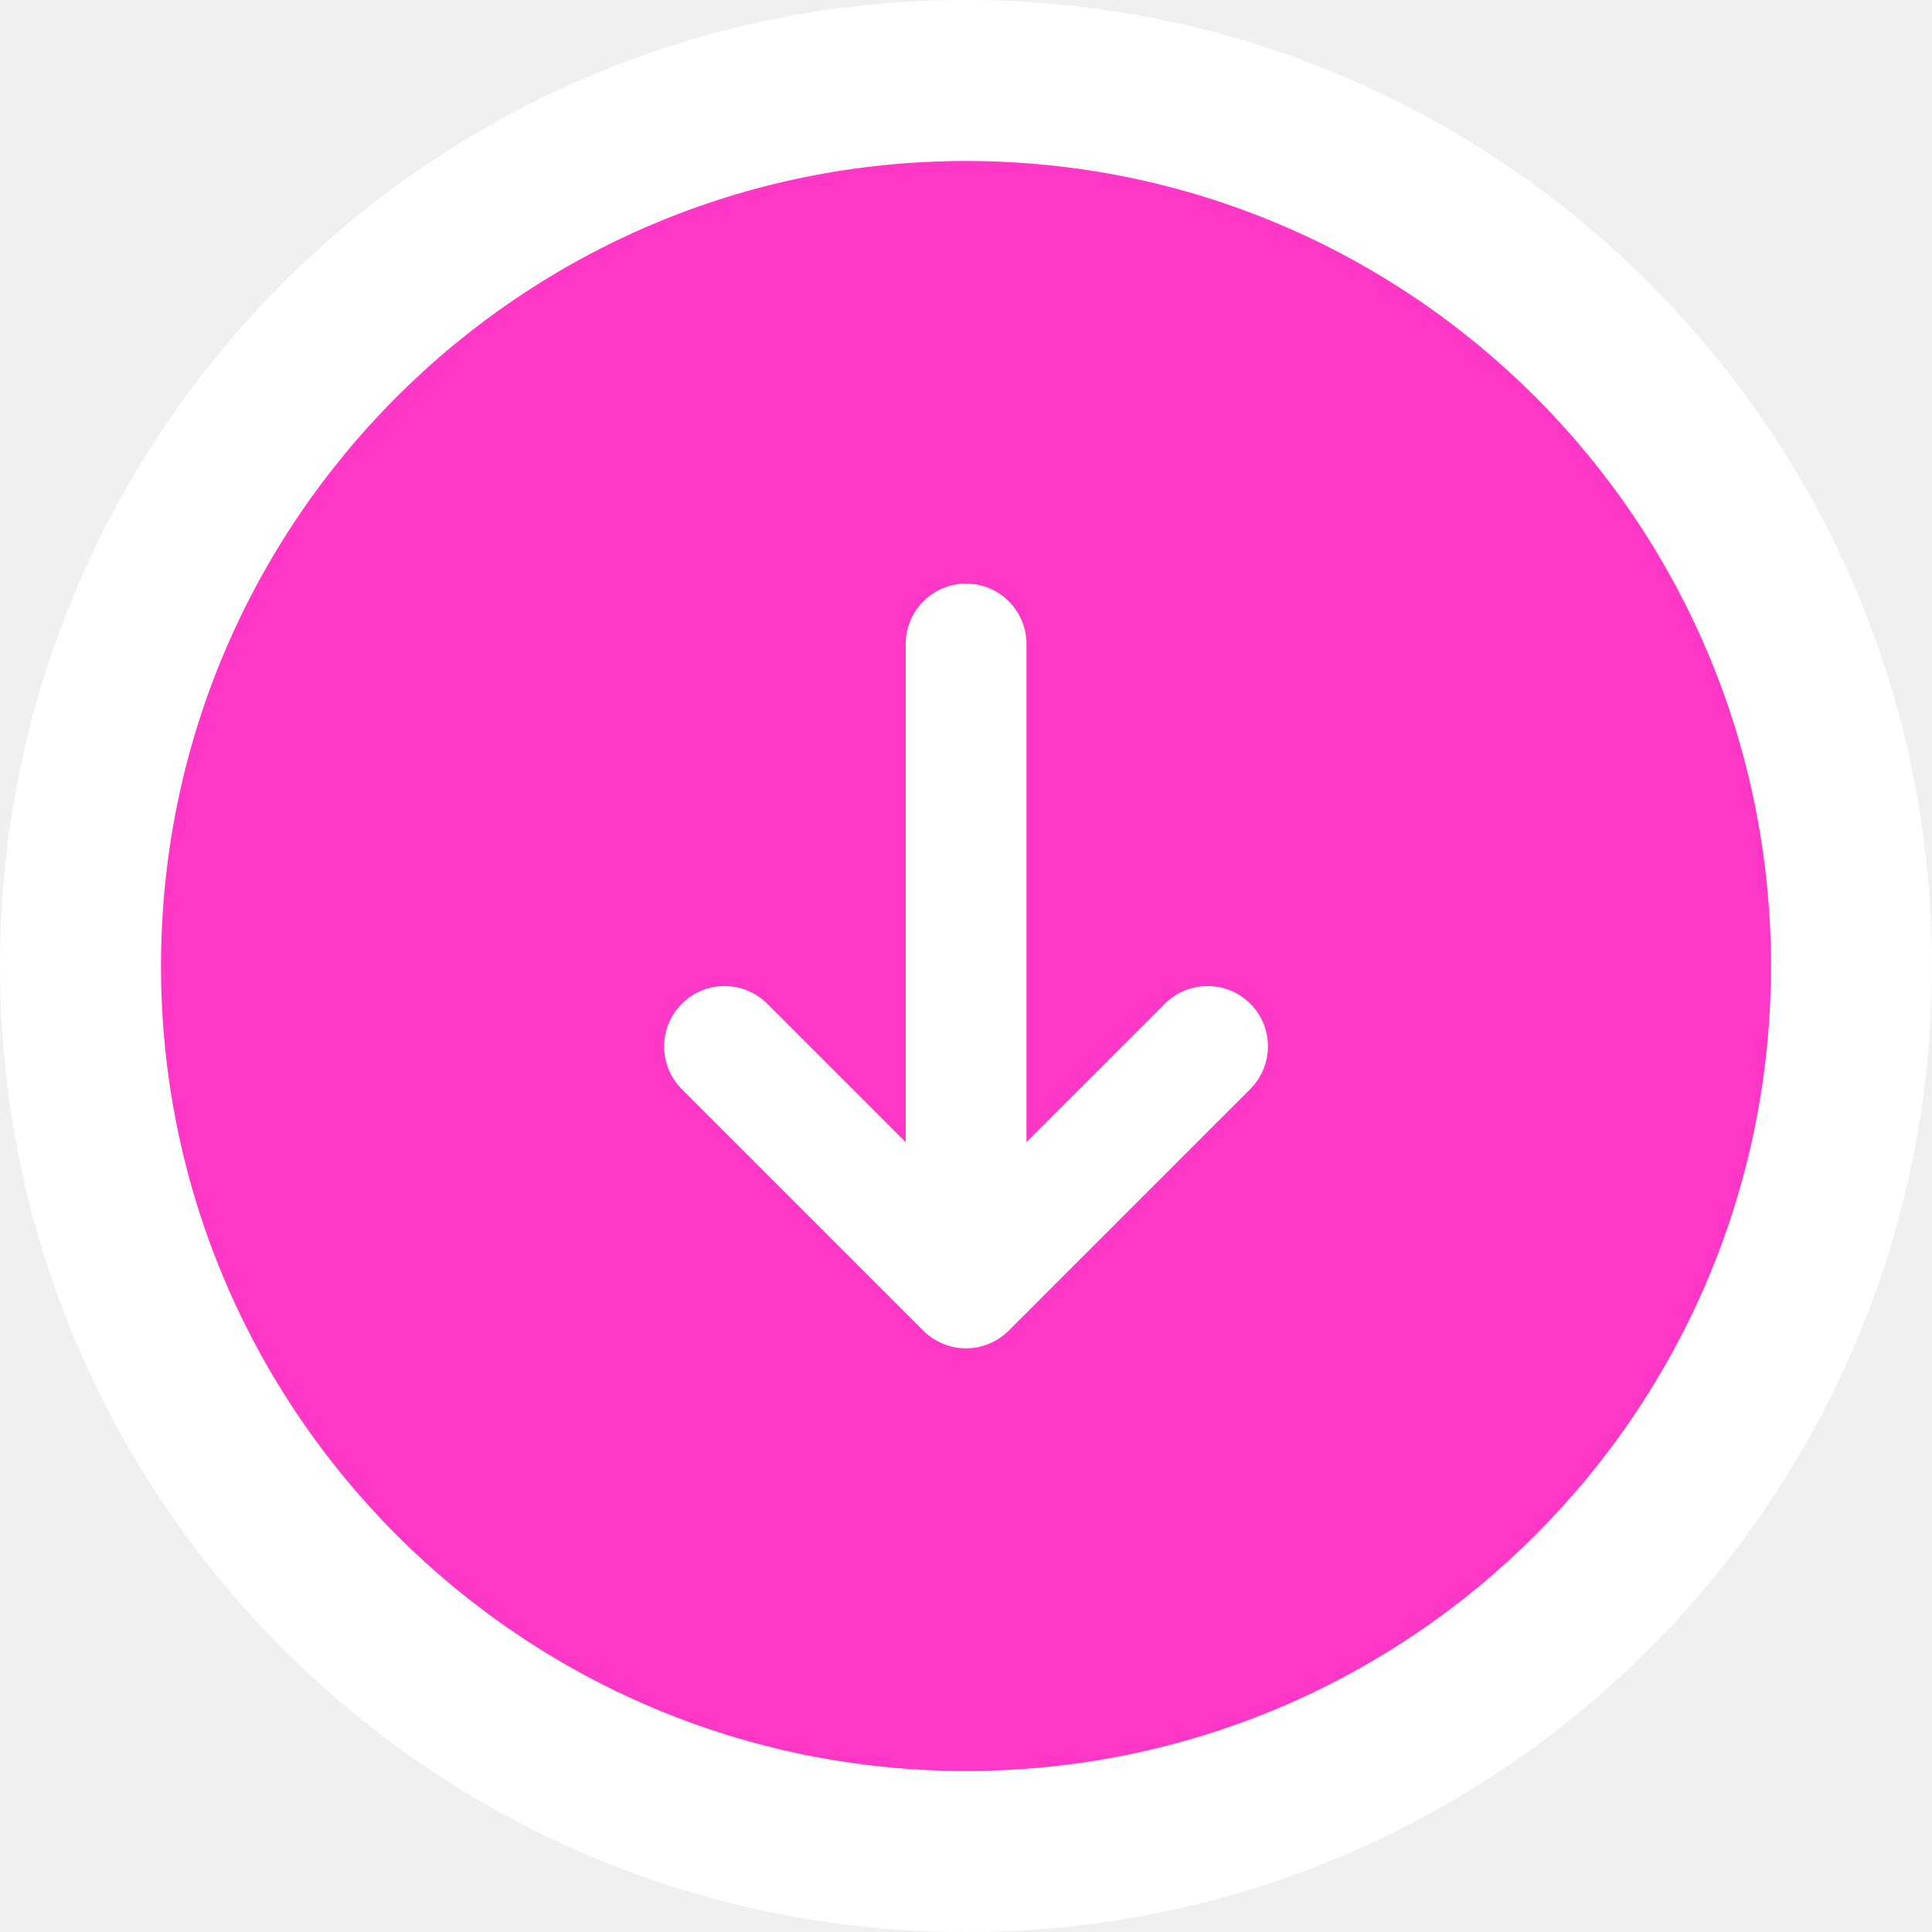
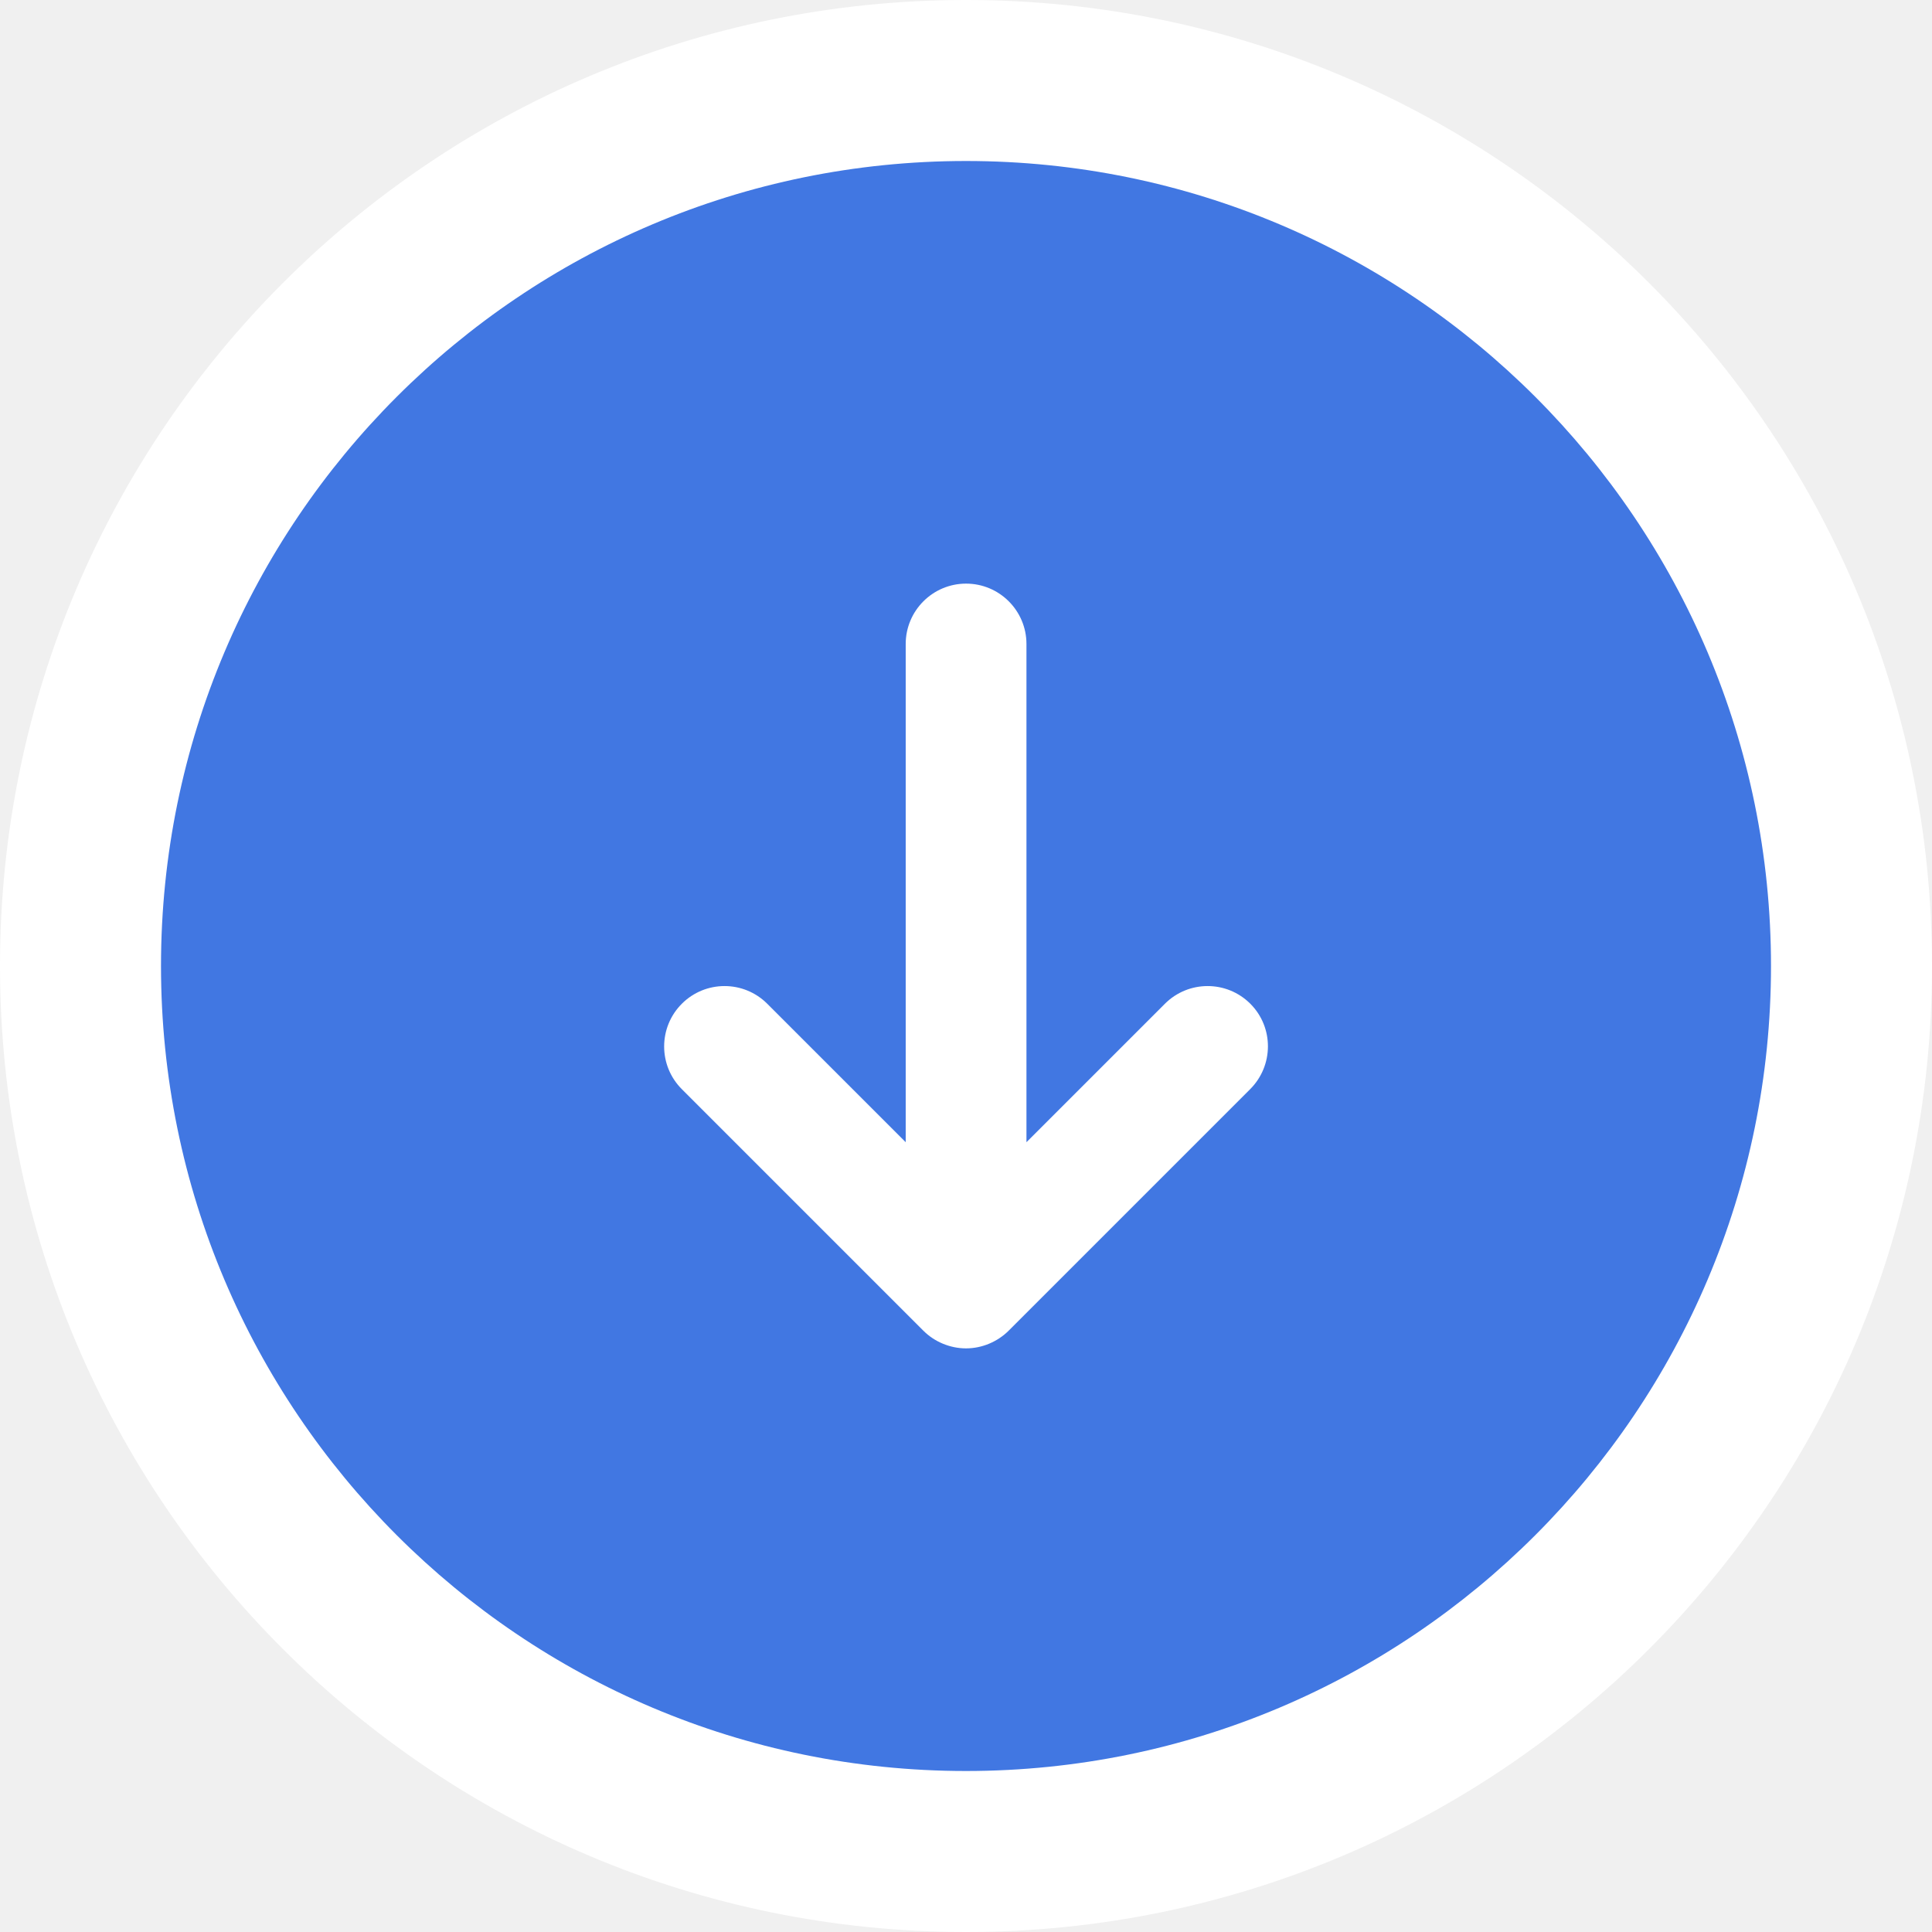
<svg xmlns="http://www.w3.org/2000/svg" width="24" height="24" viewBox="0 0 24 24" fill="none">
  <rect width="24" height="24" rx="12" fill="white" />
-   <path d="M12 2C6.477 2 2 6.477 2 12C2 17.523 6.477 22 12 22C17.523 22 22 17.523 22 12C22 6.477 17.523 2 12 2ZM15.53 13.53L12.53 16.53C12.461 16.599 12.378 16.654 12.287 16.692C12.196 16.73 12.098 16.75 12 16.75C11.902 16.75 11.805 16.73 11.713 16.692C11.621 16.654 11.539 16.599 11.47 16.53L8.47 13.53C8.177 13.237 8.177 12.762 8.47 12.469C8.763 12.176 9.238 12.176 9.531 12.469L11.251 14.189V8C11.251 7.586 11.587 7.25 12.001 7.25C12.415 7.25 12.751 7.586 12.751 8V14.189L14.471 12.469C14.764 12.176 15.239 12.176 15.532 12.469C15.825 12.762 15.823 13.237 15.53 13.53Z" fill="#FF37C7" />
+   <path d="M12 2C6.477 2 2 6.477 2 12C2 17.523 6.477 22 12 22C17.523 22 22 17.523 22 12C22 6.477 17.523 2 12 2ZM15.53 13.53L12.53 16.53C12.461 16.599 12.378 16.654 12.287 16.692C12.196 16.73 12.098 16.75 12 16.75C11.902 16.75 11.805 16.73 11.713 16.692C11.621 16.654 11.539 16.599 11.47 16.53L8.47 13.53C8.177 13.237 8.177 12.762 8.47 12.469C8.763 12.176 9.238 12.176 9.531 12.469L11.251 14.189V8C11.251 7.586 11.587 7.25 12.001 7.25C12.415 7.25 12.751 7.586 12.751 8V14.189L14.471 12.469C14.764 12.176 15.239 12.176 15.532 12.469C15.825 12.762 15.823 13.237 15.53 13.53Z" fill="#4177e2" />
</svg>
